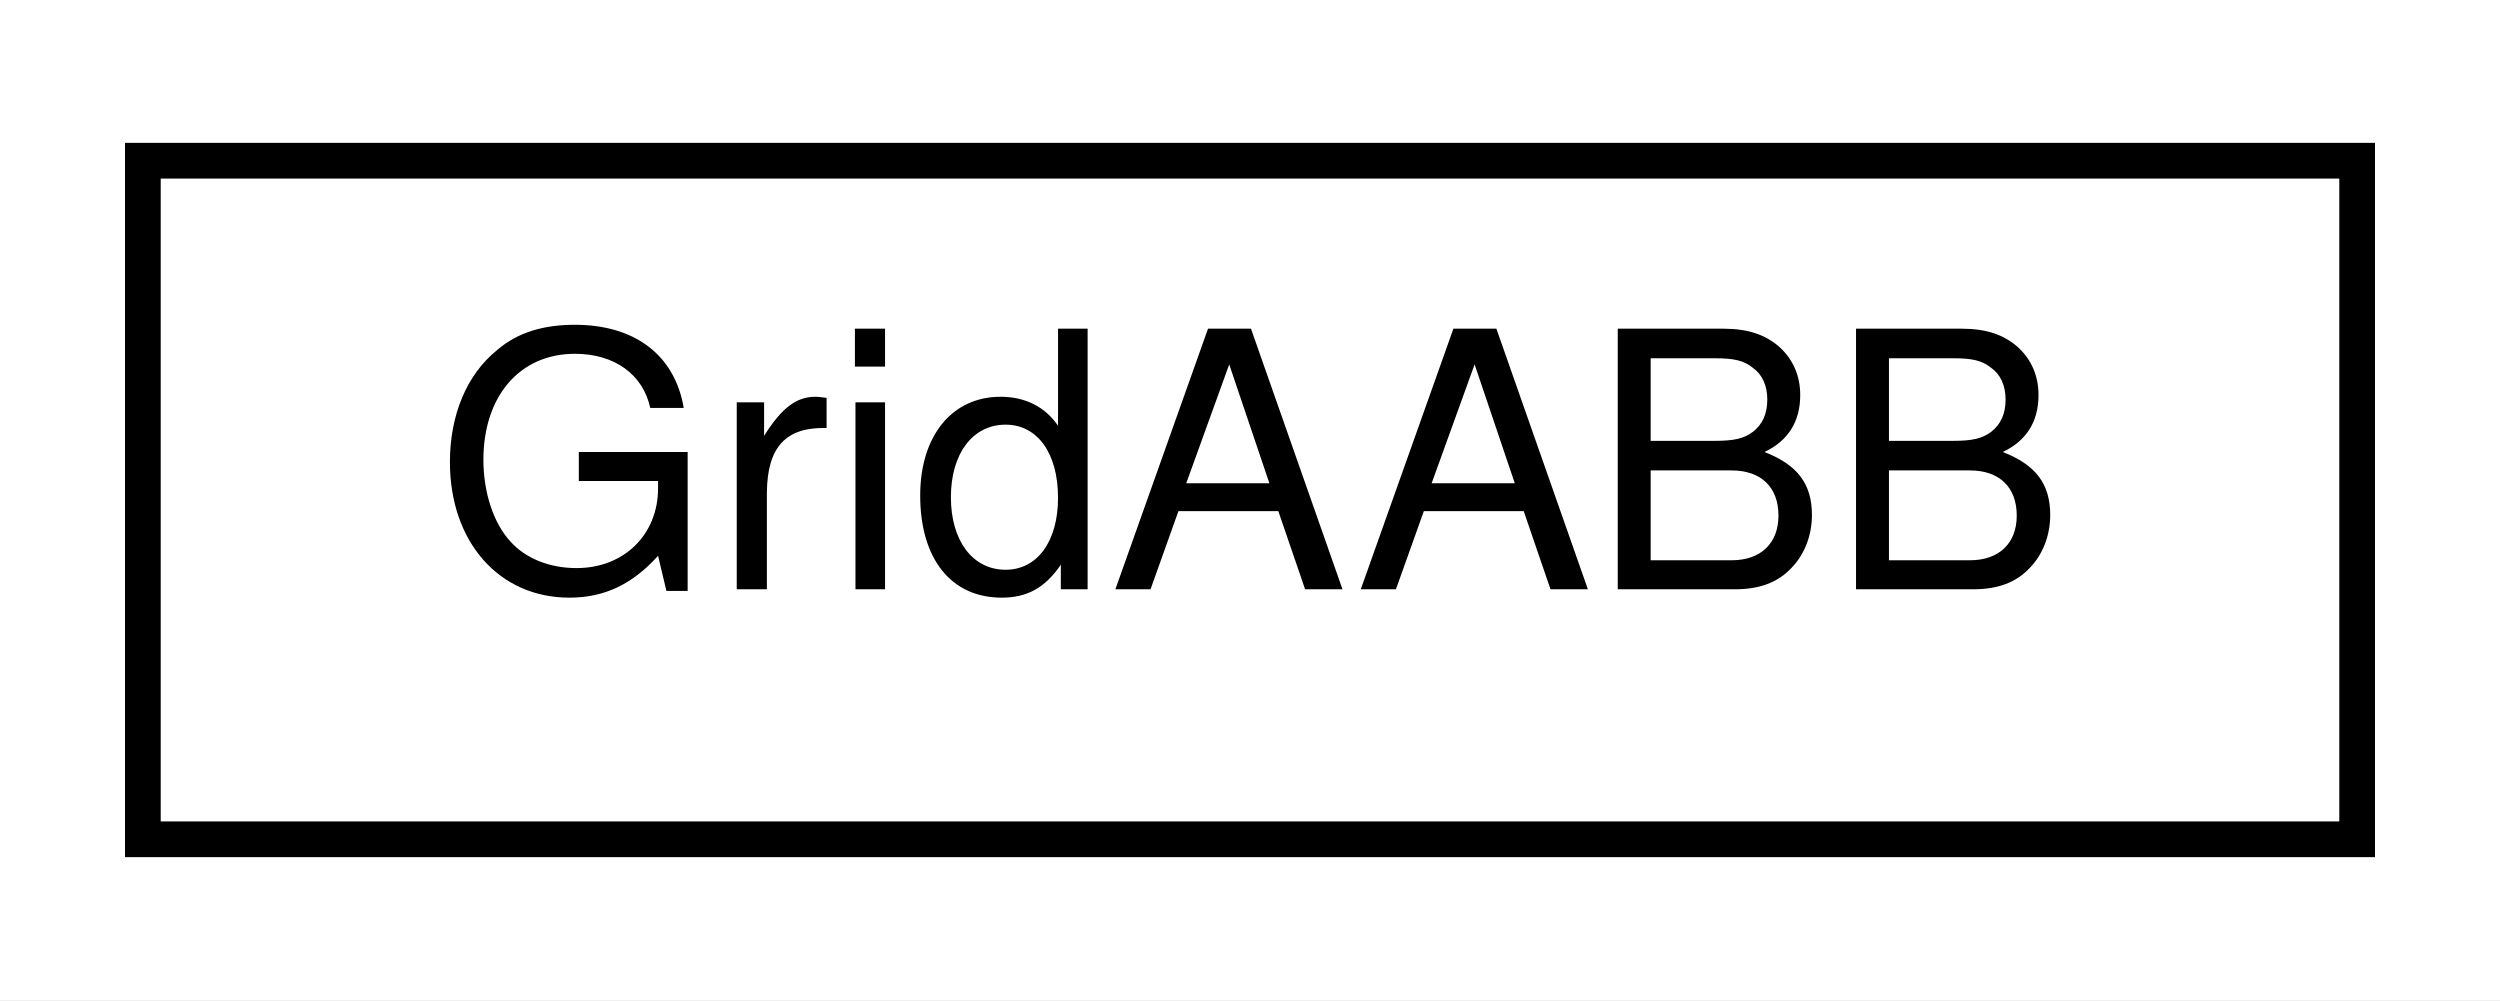
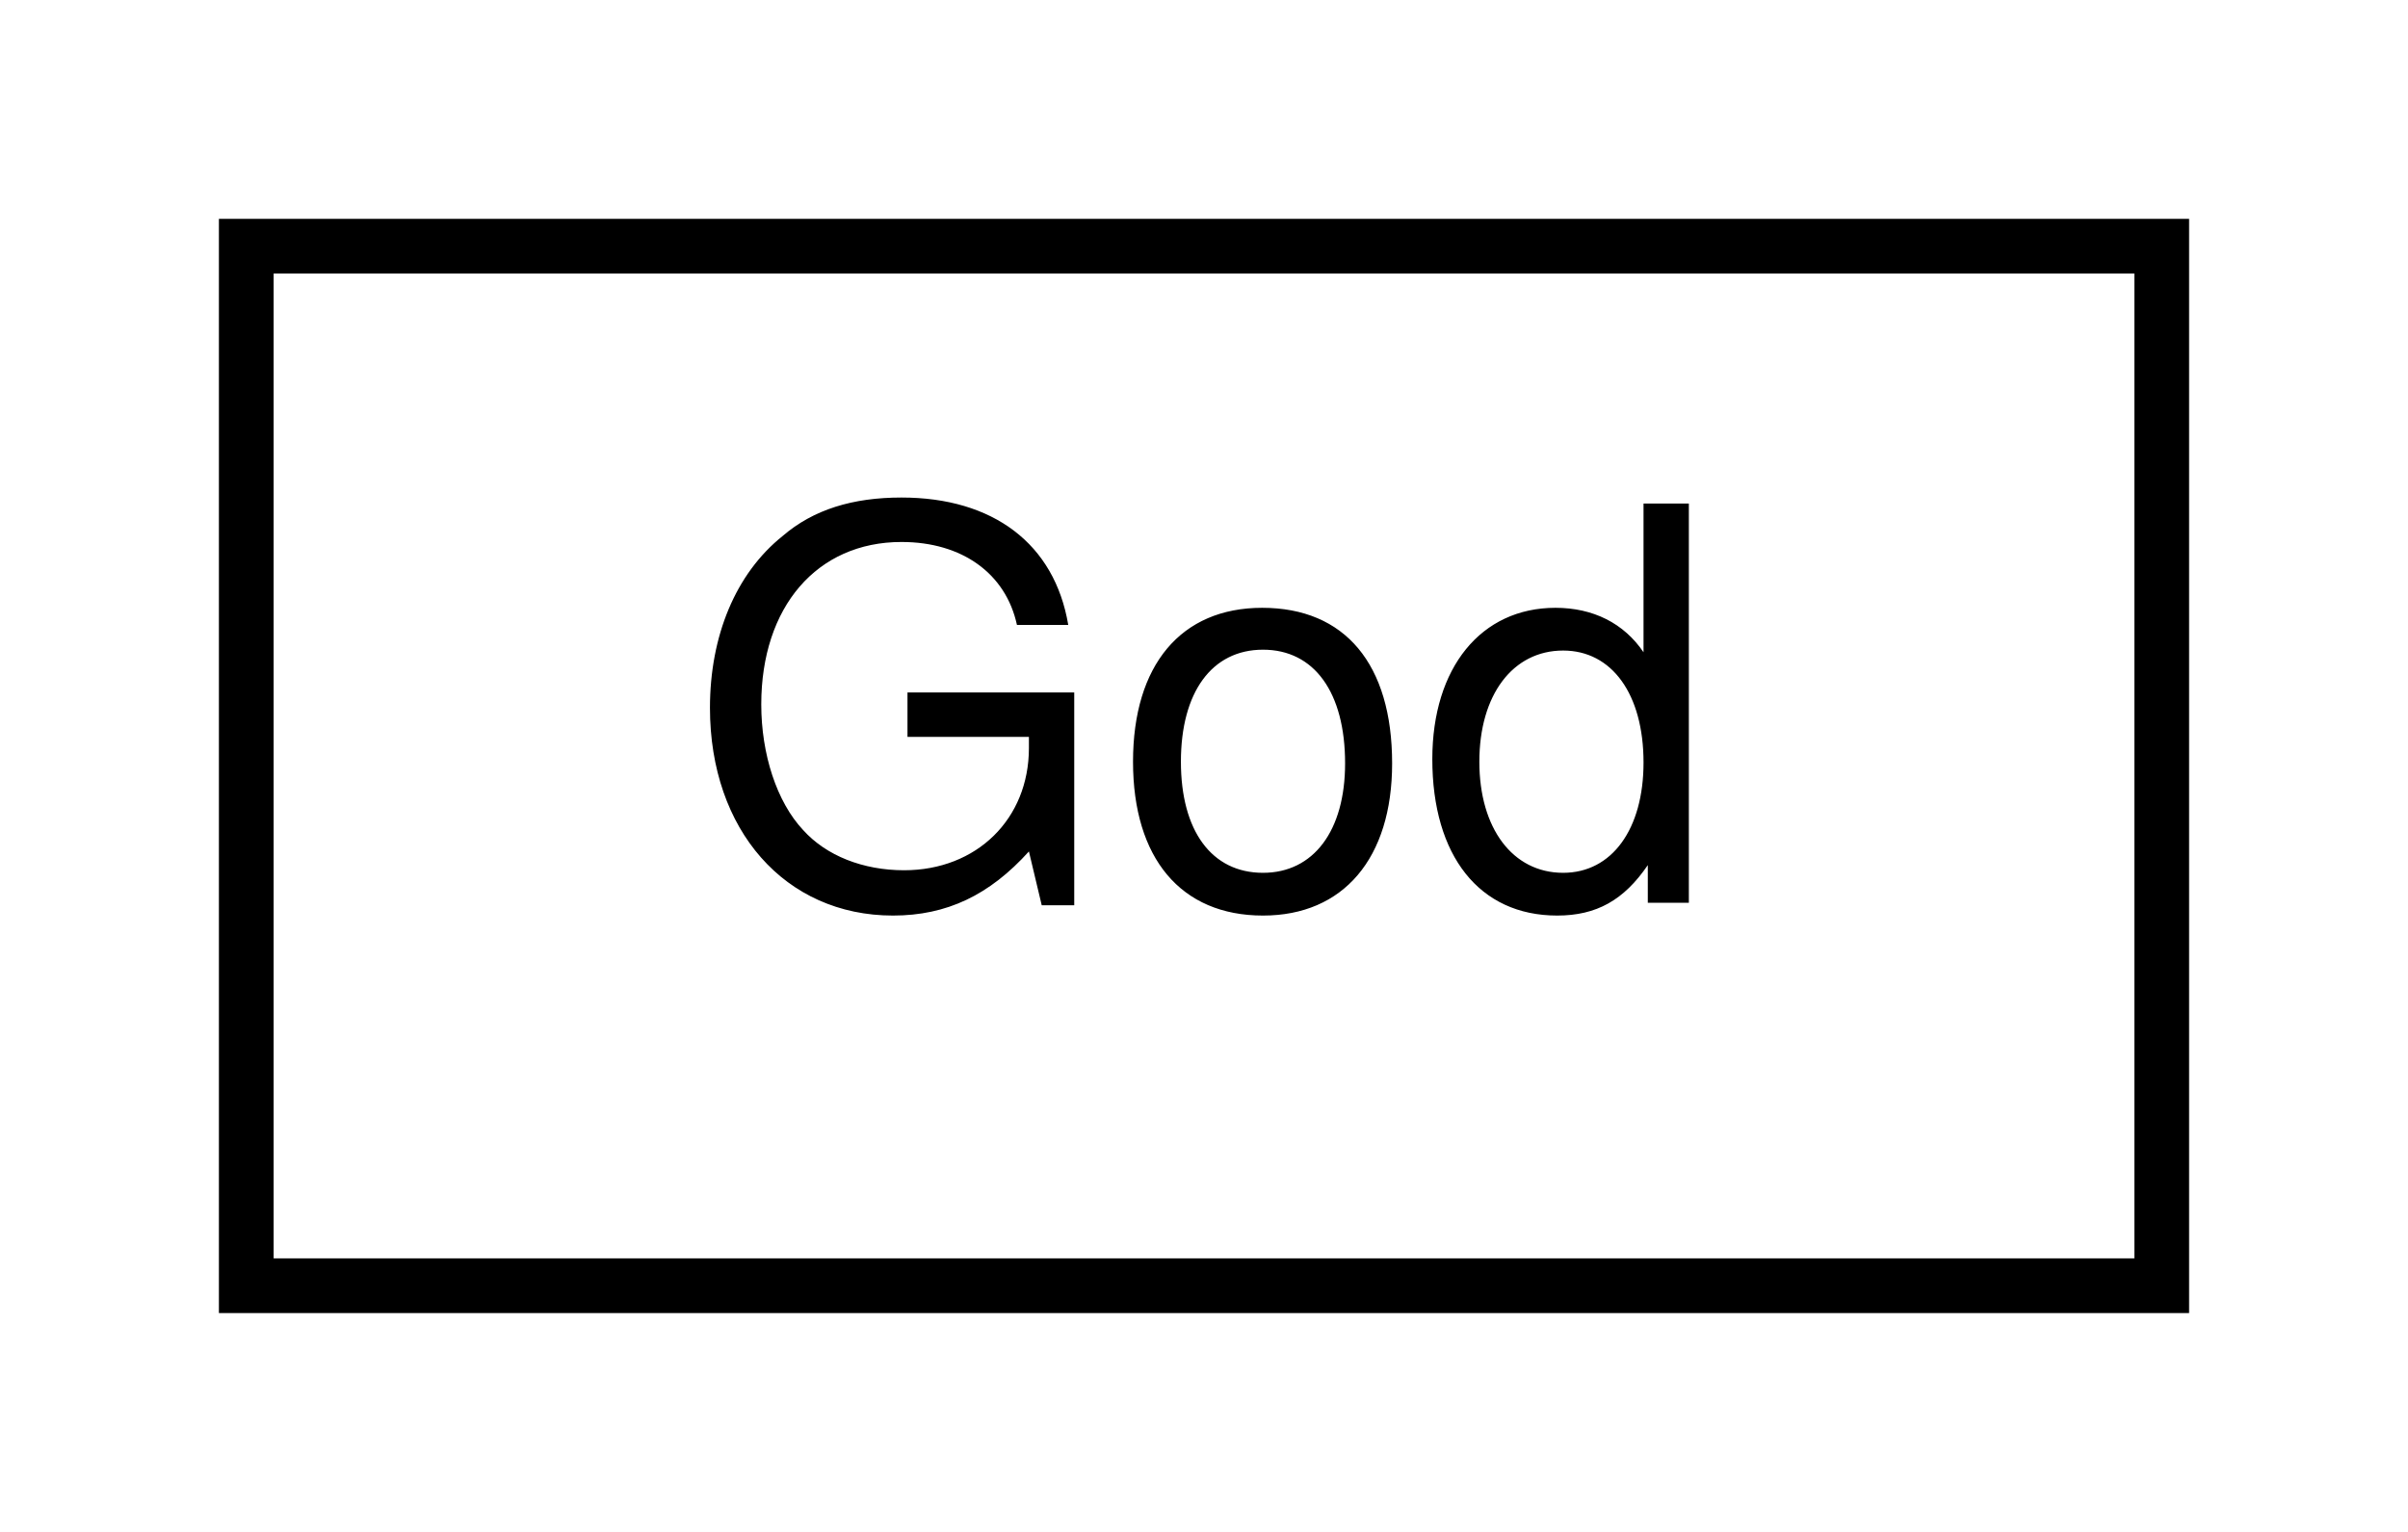
- <svg xmlns="http://www.w3.org/2000/svg" xmlns:xlink="http://www.w3.org/1999/xlink" width="70pt" height="28pt" viewBox="0.00 0.00 70.00 28.00">
+ <svg xmlns="http://www.w3.org/2000/svg" xmlns:xlink="http://www.w3.org/1999/xlink" width="44pt" height="28pt" viewBox="0.00 0.00 44.00 28.00">
  <g id="graph0" class="graph" transform="scale(1 1) rotate(0) translate(4 24)">
-     <polygon fill="white" stroke="none" points="-4,4 -4,-24 66,-24 66,4 -4,4" />
+     <polygon fill="white" stroke="none" points="-4,4 -4,-24 40,-24 40,4 -4,4" />
    <g id="node1" class="node">
      <g id="a_node1">
-         <a xlink:href="class_grid_a_a_b_b.html" target="_top" xlink:title="GridAABB">
-           <polygon fill="white" stroke="black" points="0,-0.5 0,-19.5 62,-19.5 62,-0.5 0,-0.5" />
-           <text text-anchor="middle" x="31" y="-7.5" font-family="Helvetica,sans-Serif" font-size="10.00">GridAABB</text>
+         <a xlink:href="class_god.html" target="_top" xlink:title="God">
+           <polygon fill="white" stroke="black" points="0.5,-0.5 0.5,-19.5 35.5,-19.5 35.5,-0.5 0.5,-0.5" />
+           <text text-anchor="middle" x="18" y="-7.5" font-family="Helvetica,sans-Serif" font-size="10.00">God</text>
        </a>
      </g>
    </g>
  </g>
</svg>
